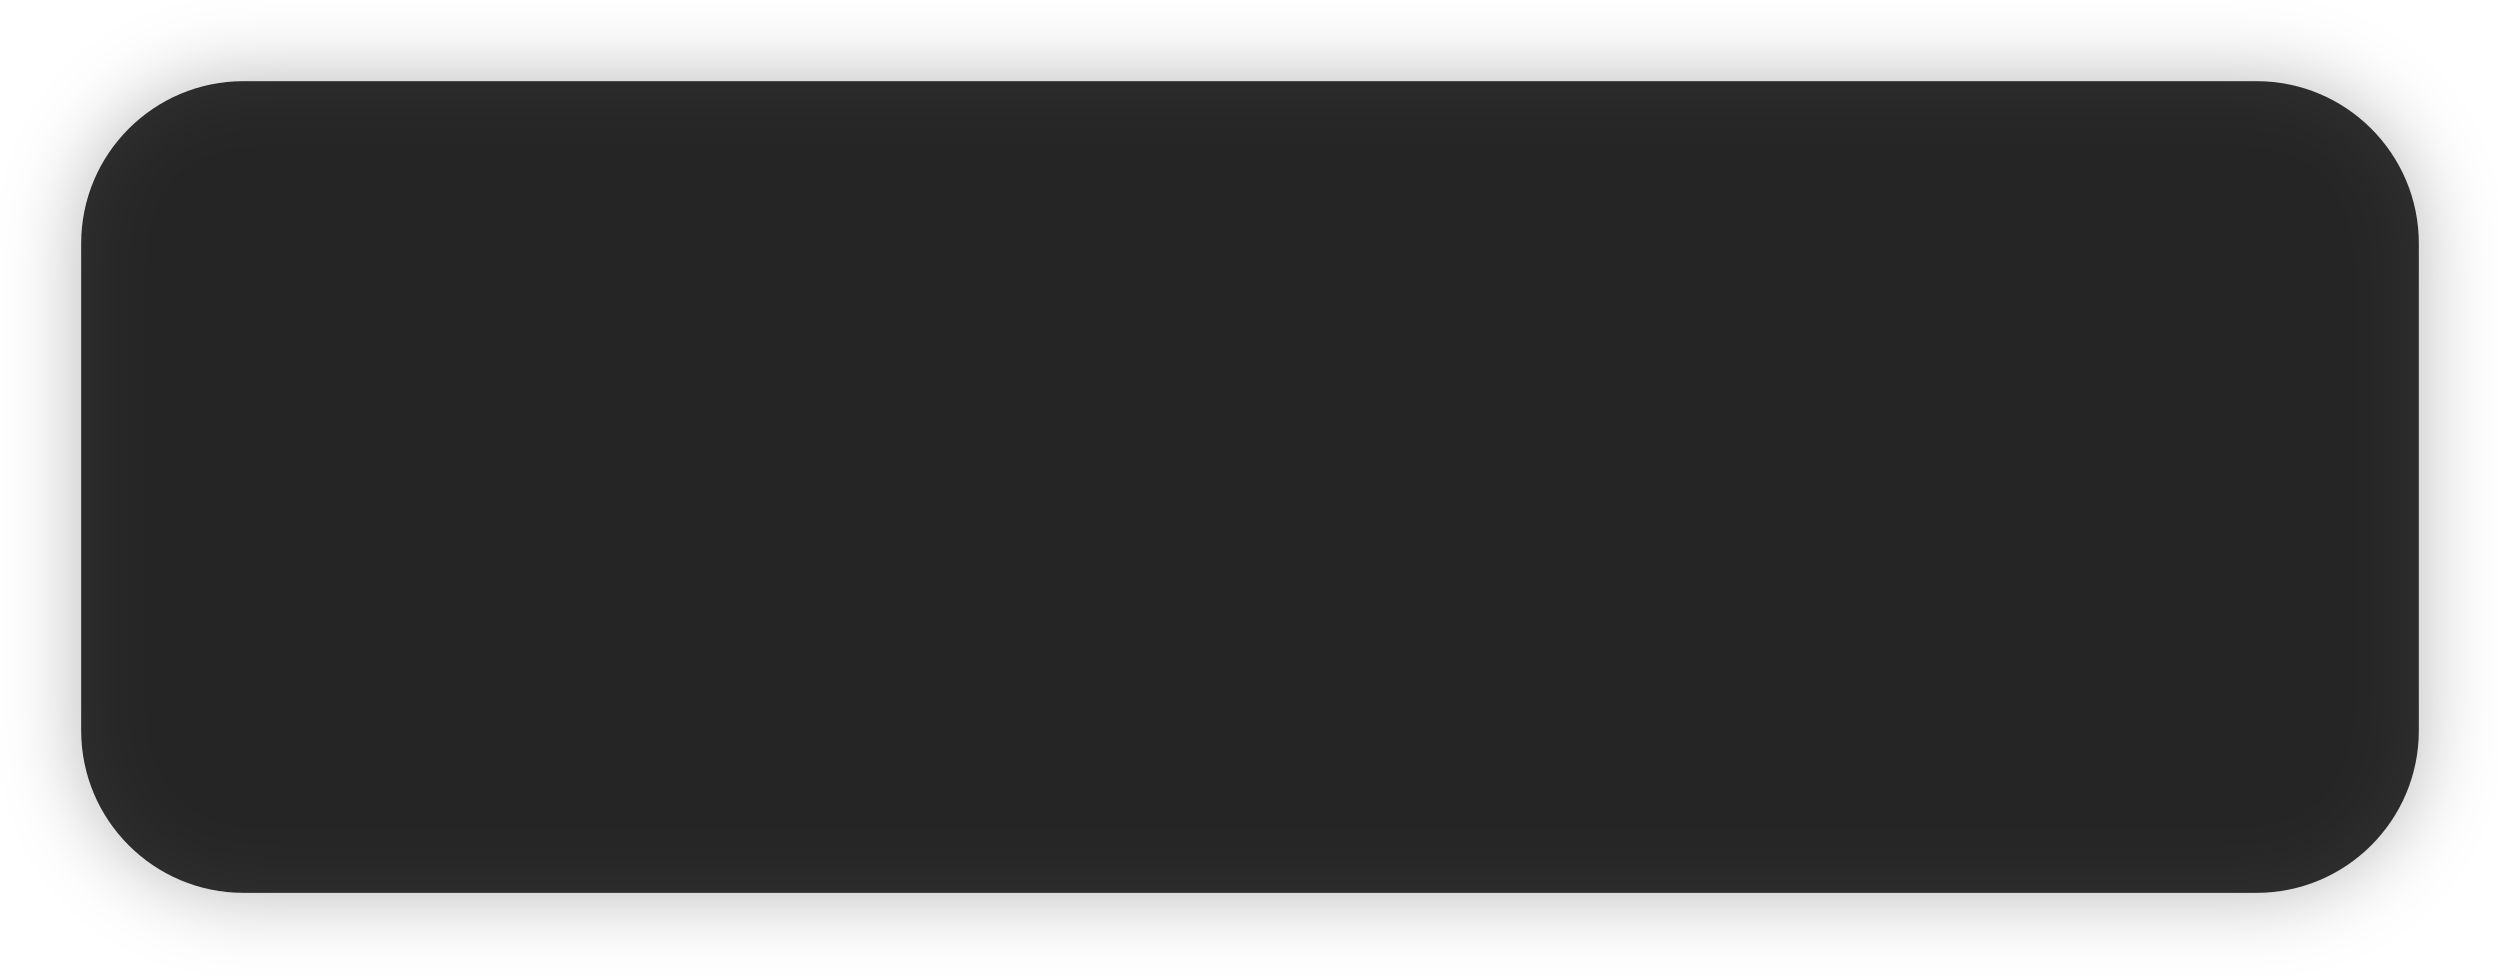
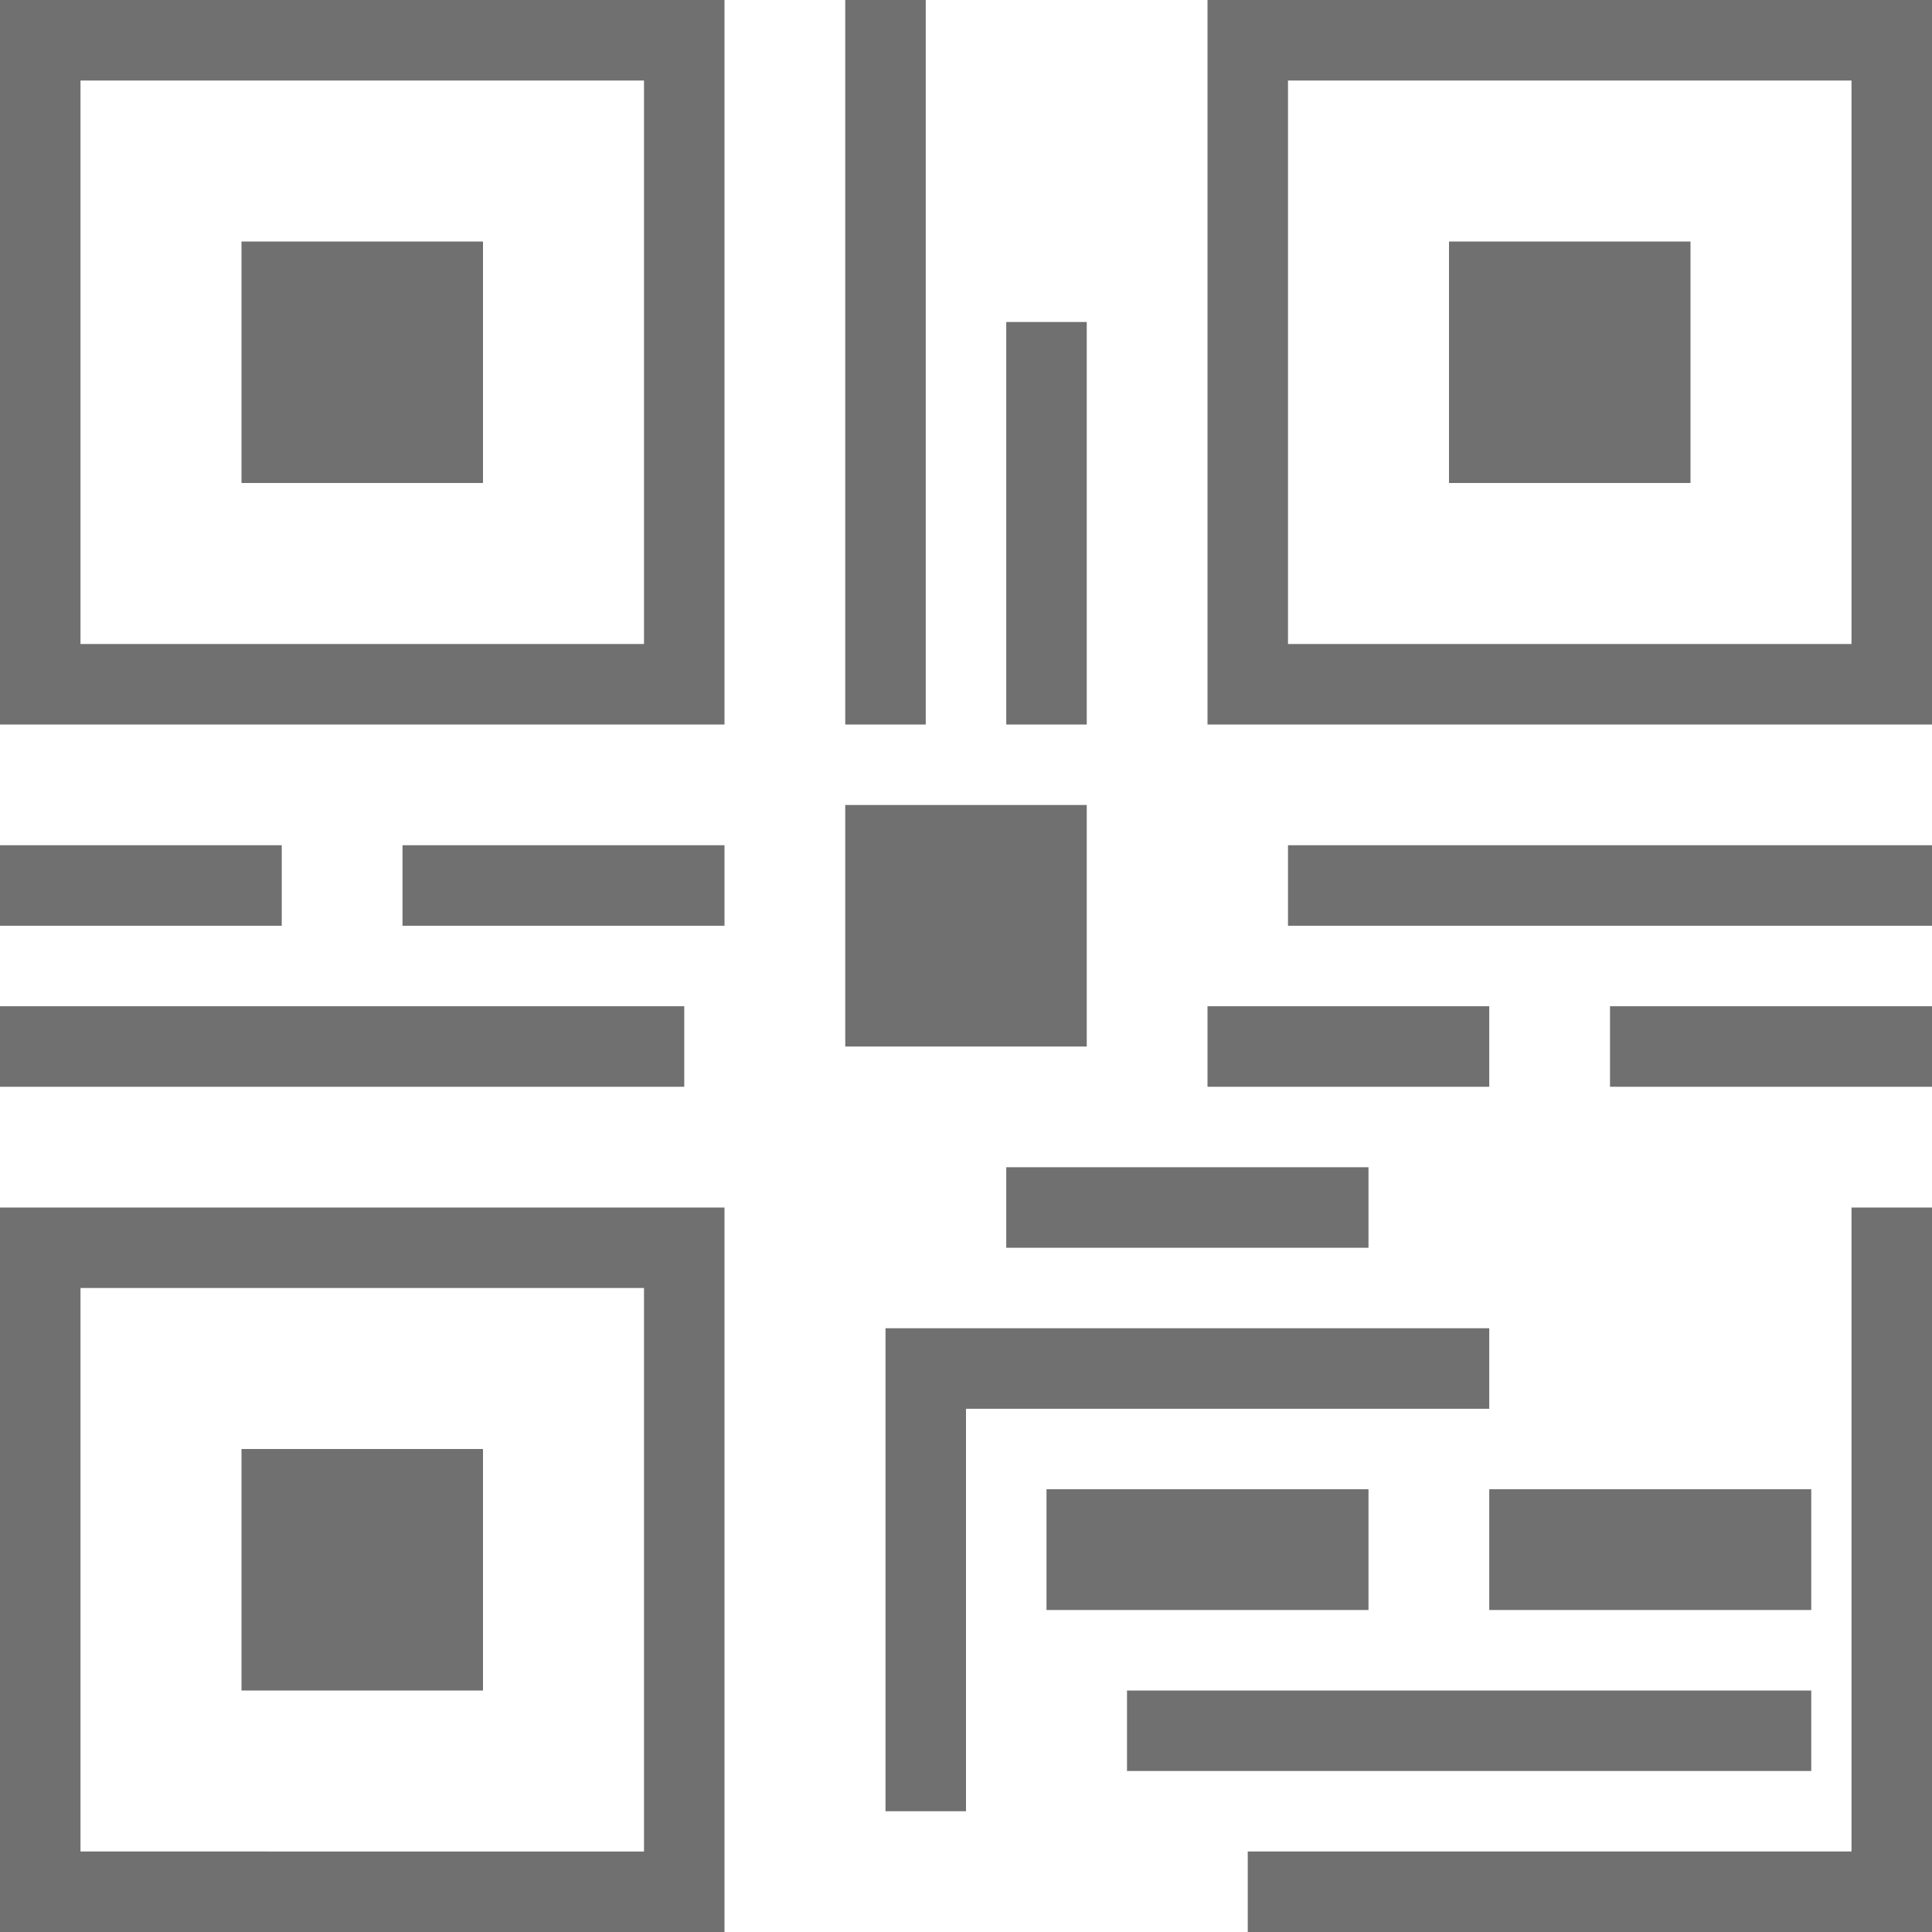
- <svg xmlns="http://www.w3.org/2000/svg" xmlns:xlink="http://www.w3.org/1999/xlink" version="1.1" width="154px" height="60px">
-   <defs>
-     <filter x="111px" y="377px" width="154px" height="60px" filterUnits="userSpaceOnUse" id="filter262">
-       <feOffset dx="0" dy="0" in="SourceAlpha" result="shadowOffsetInner" />
-       <feGaussianBlur stdDeviation="2.5" in="shadowOffsetInner" result="shadowGaussian" />
-       <feComposite in2="shadowGaussian" operator="atop" in="SourceAlpha" result="shadowComposite" />
-       <feColorMatrix type="matrix" values="0 0 0 0 0  0 0 0 0 0  0 0 0 0 0  0 0 0 0.349 0  " in="shadowComposite" />
-     </filter>
-     <g id="widget263">
-       <path d="M 116 392  A 10 10 0 0 1 126 382 L 250 382  A 10 10 0 0 1 260 392 L 260 422  A 10 10 0 0 1 250 432 L 126 432  A 10 10 0 0 1 116 422 L 116 392  Z " fill-rule="nonzero" fill="#000000" stroke="none" fill-opacity="0.8" />
-     </g>
-   </defs>
-   <g transform="matrix(1 0 0 1 -111 -377 )">
-     <use xlink:href="#widget263" filter="url(#filter262)" />
-     <use xlink:href="#widget263" />
-   </g>
+ <svg xmlns="http://www.w3.org/2000/svg" t="1599190854463" class="icon" viewBox="0 0 1024 1024" version="1.1" p-id="4679" width="48" height="48">
+   <path d="M640 0l0 384 384 0L1024 0 640 0zM981.333 341.333 682.667 341.333 682.667 42.667l298.667 0L981.333 341.333zM981.333 981.333 661.333 981.333l0 42.667 362.667 0L1024 640l-42.667 0L981.333 981.333zM789.333 704 469.333 704l0 256 42.667 0L512 746.667l277.333 0L789.333 704zM0 384l384 0L384 0 0 0 0 384zM42.667 42.667l298.667 0 0 298.667L42.667 341.333 42.667 42.667zM0 1024l384 0L384 640 0 640 0 1024zM42.667 682.667l298.667 0 0 298.667L42.667 981.333 42.667 682.667zM490.667 0l-42.667 0 0 384 42.667 0L490.667 0zM576 170.667l-42.667 0 0 213.333 42.667 0L576 170.667zM576 426.667l-128 0 0 128 128 0L576 426.667zM533.333 661.333l192 0 0-42.667-192 0L533.333 661.333zM362.667 533.333 0 533.333l0 42.667 362.667 0L362.667 533.333zM149.333 448 0 448l0 42.667 149.333 0L149.333 448zM213.333 490.667l170.667 0 0-42.667-170.667 0L213.333 490.667zM128 256l128 0L256 128 128 128 128 256zM896 128l-128 0 0 128 128 0L896 128zM128 896l128 0 0-128L128 768 128 896zM725.333 789.333l-170.667 0 0 64 170.667 0L725.333 789.333zM789.333 853.333l170.667 0 0-64-170.667 0L789.333 853.333zM960 896 597.333 896l0 42.667 362.667 0L960 896zM682.667 490.667l341.333 0 0-42.667L682.667 448 682.667 490.667zM789.333 533.333l-149.333 0 0 42.667 149.333 0L789.333 533.333zM853.333 576l170.667 0 0-42.667-170.667 0L853.333 576z" p-id="4680" fill="#707070" />
</svg>
